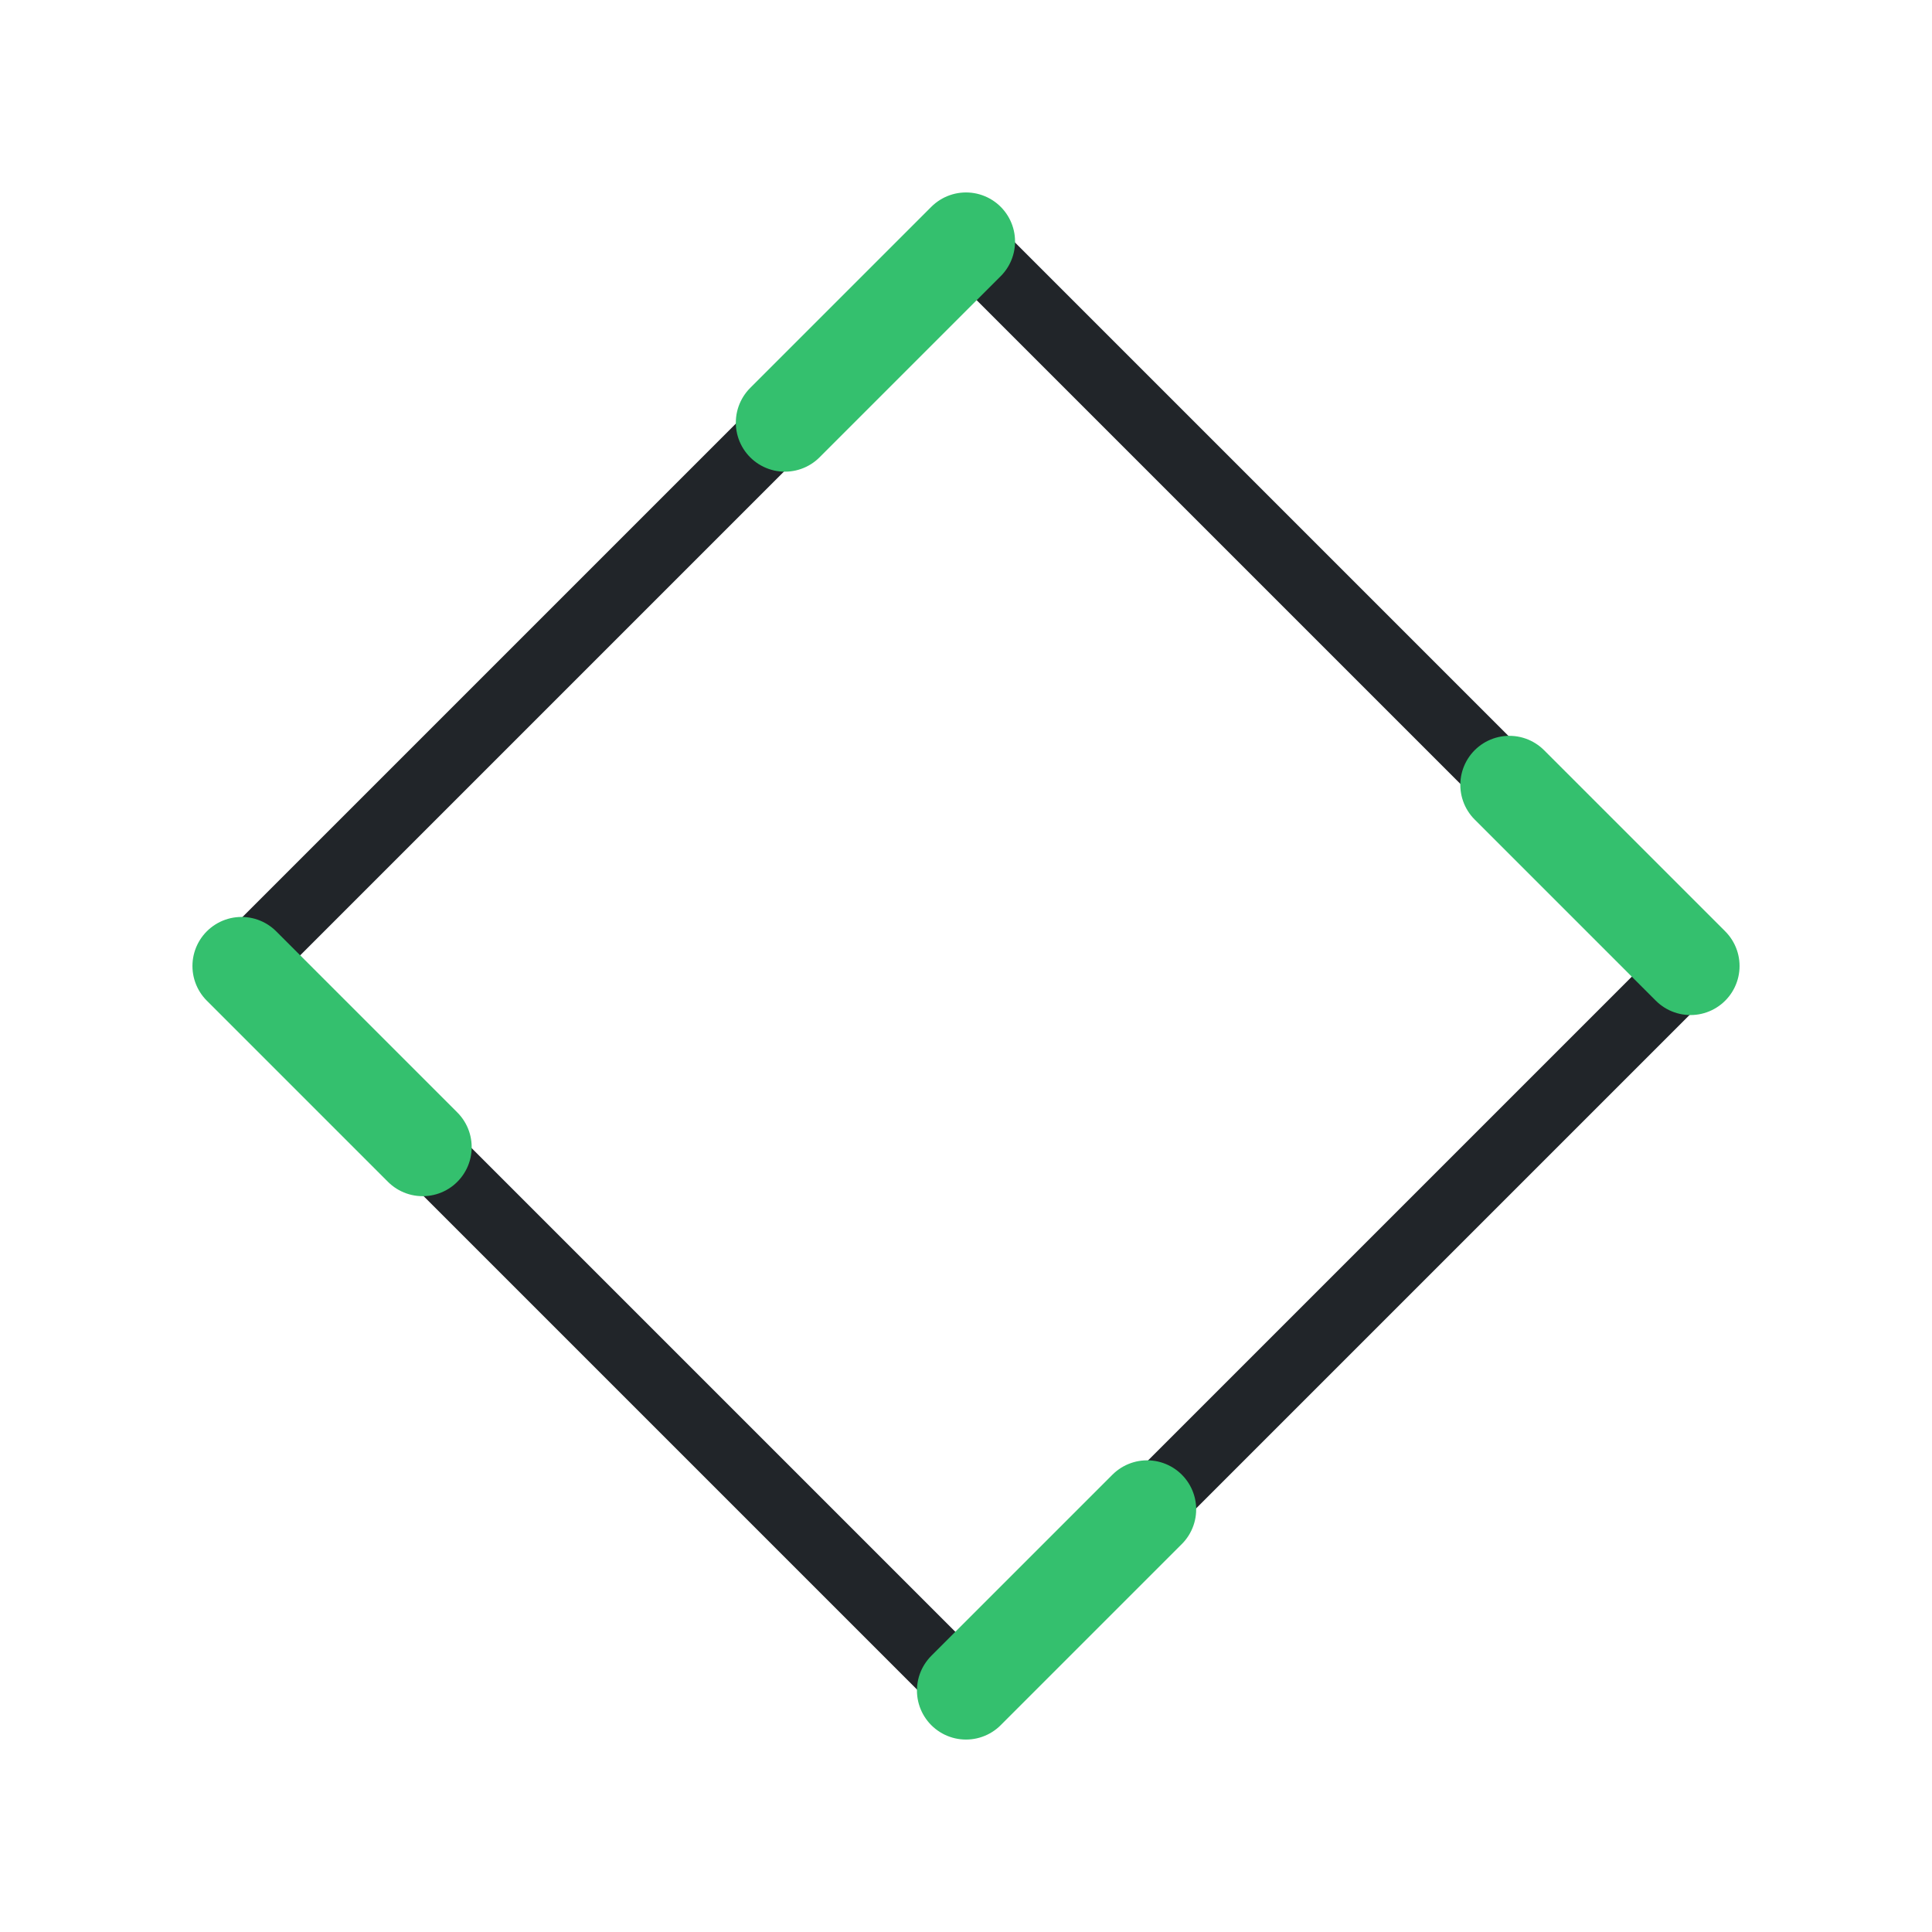
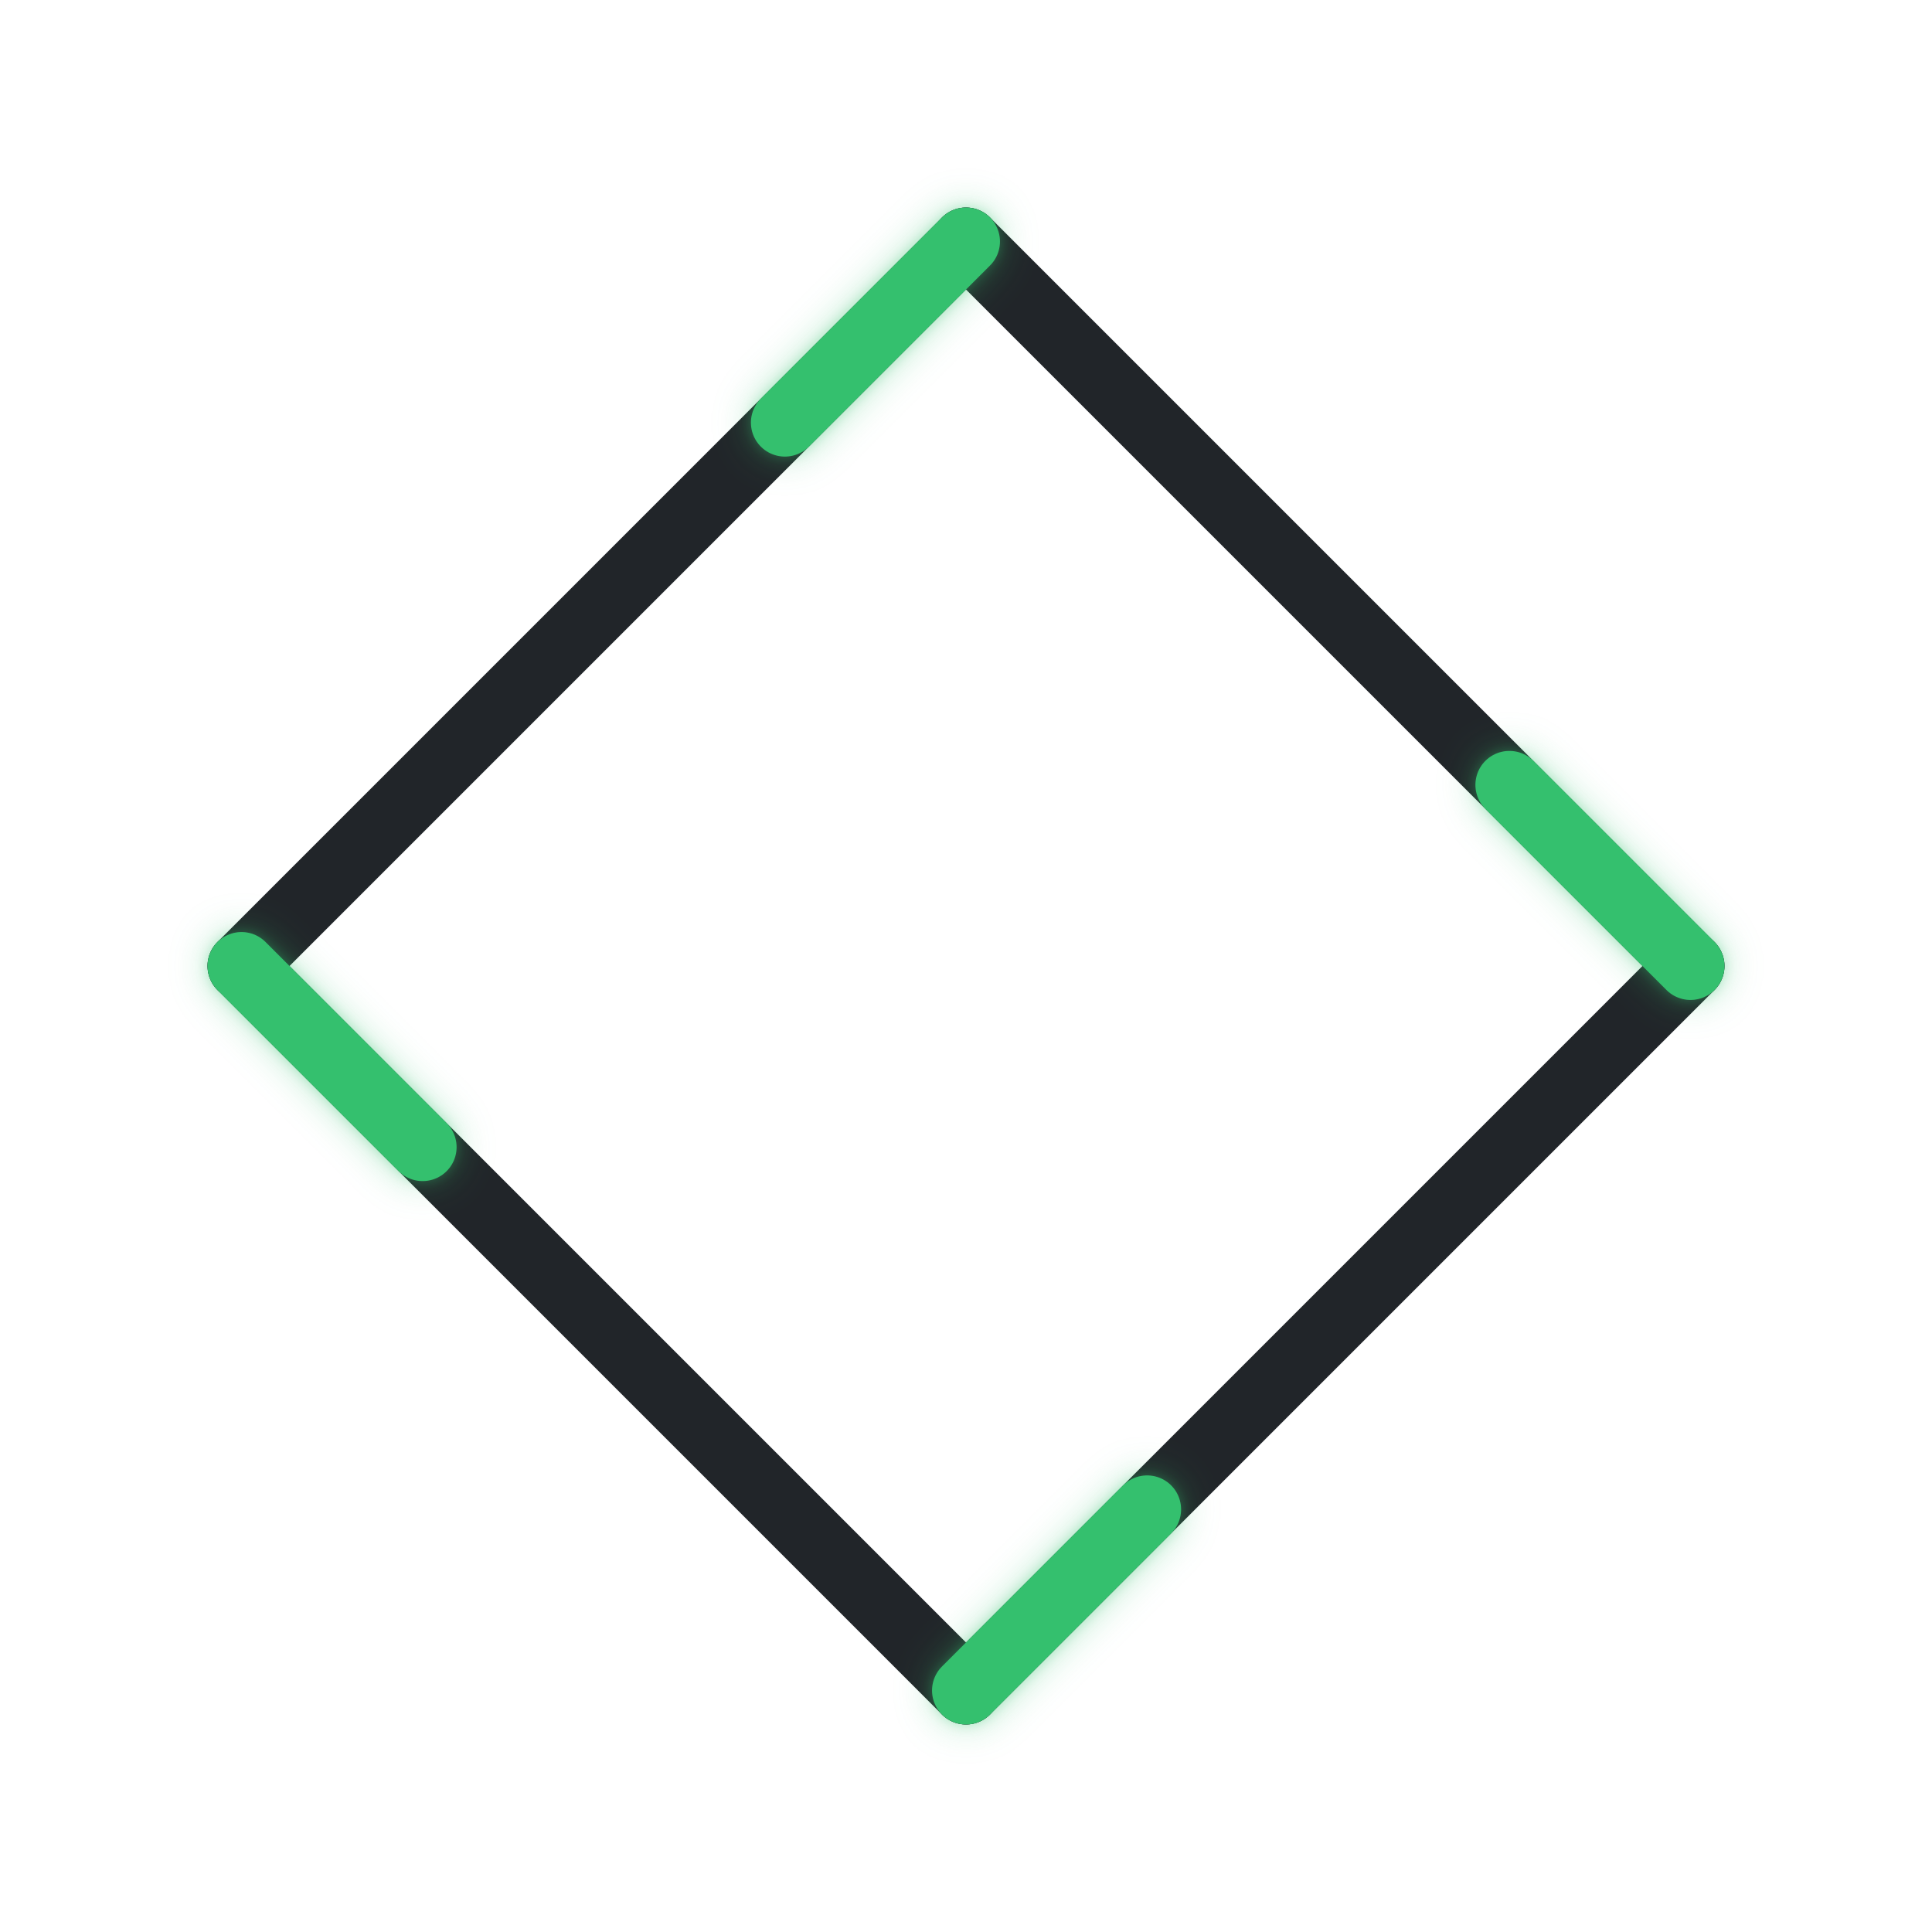
<svg xmlns="http://www.w3.org/2000/svg" viewBox="0 0 512 512" role="img" aria-label="Hyperpolygon moduli spaces logo: telescoping quadrilateral">
+   <defs>
+     <filter id="green-glow" x="-40%" y="-40%" width="180%" height="180%" color-interpolation-filters="sRGB">
+       <feGaussianBlur stdDeviation="5" />
+     </filter>
+     <filter id="green-halo" x="-25%" y="-25%" width="150%" height="150%" color-interpolation-filters="sRGB">
+       <feGaussianBlur stdDeviation="1.5" />
+     </filter>
+   </defs>
  <style>
    .edge { stroke: #212529; }
    @media (prefers-color-scheme: dark) { .edge { stroke: #e9ecef; } }
  </style>
  <g class="edge" stroke-width="18" stroke-linecap="round" fill="none">
    <line x1="256" y1="64" x2="448" y2="256" />
    <line x1="448" y1="256" x2="256" y2="448" />
    <line x1="256" y1="448" x2="64" y2="256" />
    <line x1="64" y1="256" x2="256" y2="64" />
  </g>
-   <g stroke="#34c06e" stroke-width="26" stroke-linecap="round" fill="none">
+   <g stroke="#34c06e" stroke-width="18" stroke-linecap="round" fill="none">
+     <g filter="url(#green-glow)" opacity=".35">
+       <line x1="400" y1="208" x2="448" y2="256" />
+       <line x1="304" y1="400" x2="256" y2="448" />
+       <line x1="112" y1="304" x2="64" y2="256" />
+       <line x1="208" y1="112" x2="256" y2="64" />
+     </g>
+     <g filter="url(#green-halo)" opacity=".3">
+       <line x1="400" y1="208" x2="448" y2="256" />
+       <line x1="304" y1="400" x2="256" y2="448" />
+       <line x1="112" y1="304" x2="64" y2="256" />
+       <line x1="208" y1="112" x2="256" y2="64" />
+     </g>
    <line x1="400" y1="208" x2="448" y2="256" />
    <line x1="304" y1="400" x2="256" y2="448" />
    <line x1="112" y1="304" x2="64" y2="256" />
    <line x1="208" y1="112" x2="256" y2="64" />
  </g>
</svg>
